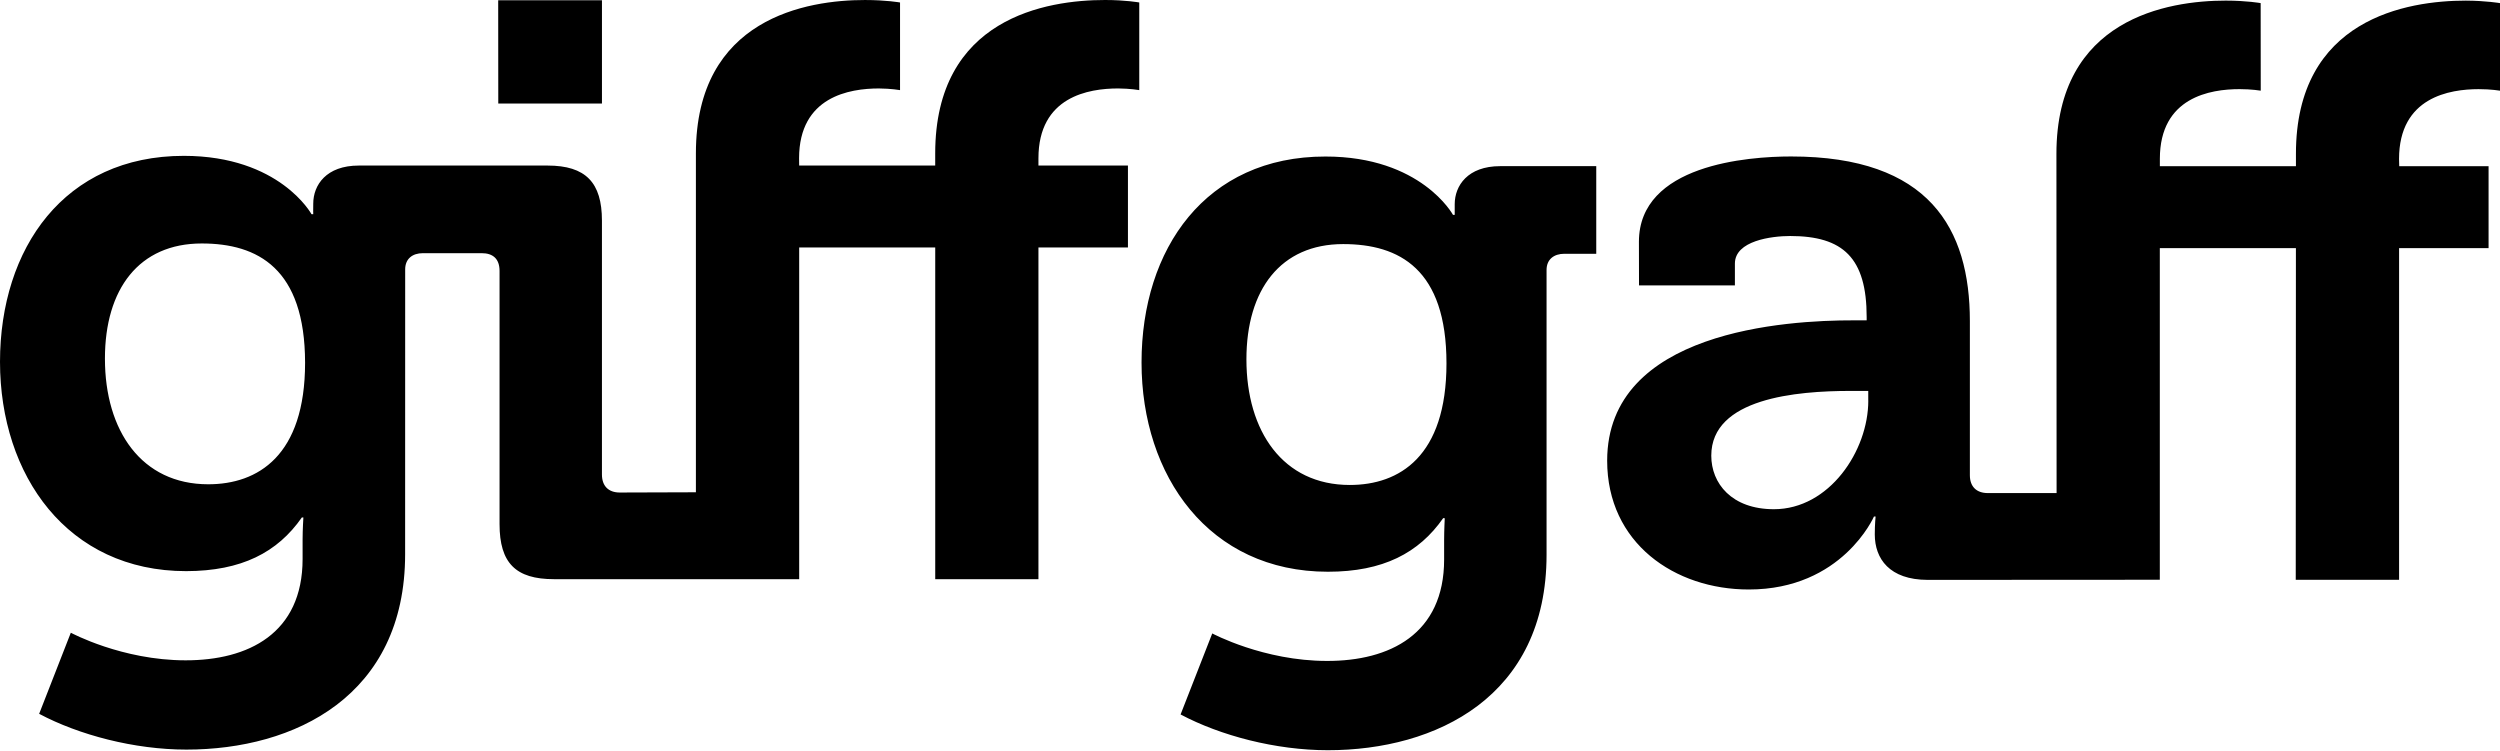
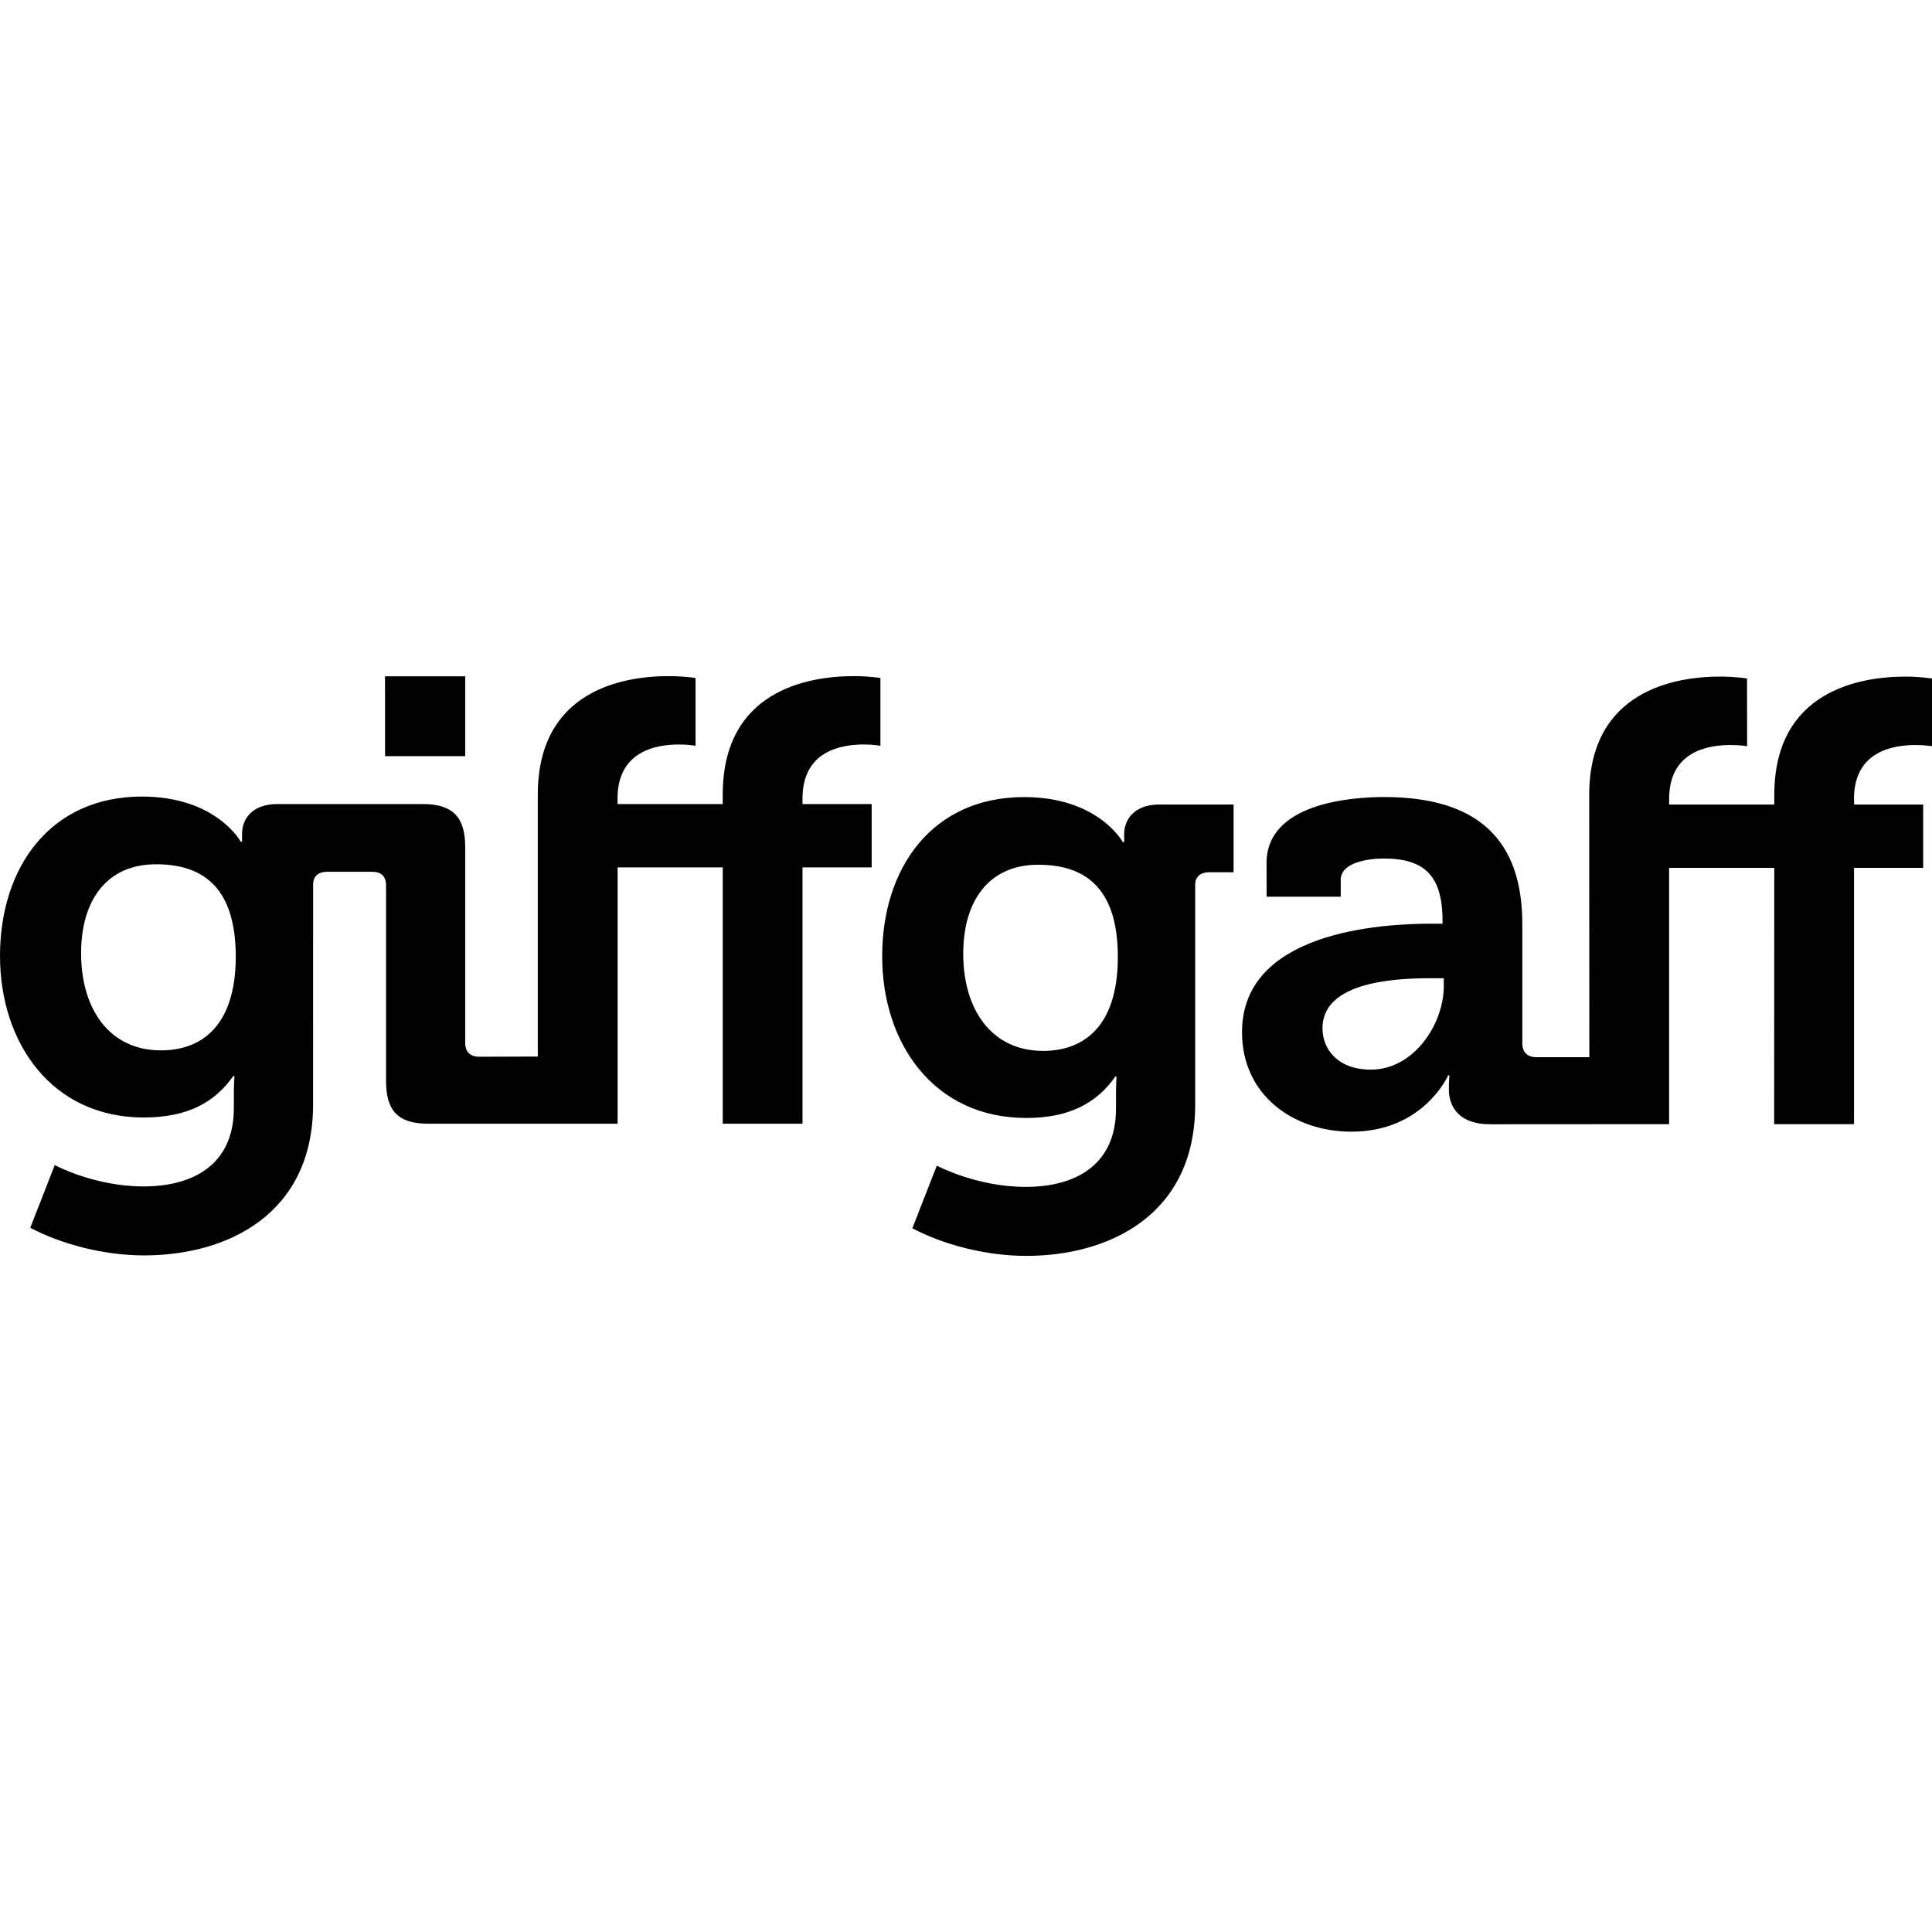
- <svg xmlns="http://www.w3.org/2000/svg" xml:space="preserve" width="199.897mm" height="59.986mm" version="1.1" style="shape-rendering:geometricPrecision; text-rendering:geometricPrecision; image-rendering:optimizeQuality; fill-rule:evenodd; clip-rule:evenodd" viewBox="0 0 6418.17 1925.99">
+ <svg xmlns="http://www.w3.org/2000/svg" preserveAspectRatio="xMidYMid meet" xml:space="preserve" width="512" height="512" version="1.1" style="shape-rendering:geometricPrecision; text-rendering:geometricPrecision; image-rendering:optimizeQuality; fill-rule:evenodd; clip-rule:evenodd" viewBox="0 0 6418.17 1925.99">
  <defs>
    <style type="text/css">
   
    .fil0 {fill:black;fill-rule:nonzero}
   
  </style>
  </defs>
  <g id="圖層_x0020_1">
    <g id="_528452569920">
      <g>
        <g>
          <path class="fil0" d="M3713.48 932.81c0,-242 -120.98,-306.18 -265.21,-306.18 -160.45,0 -248.38,116.67 -248.38,295.77 0,185.16 93.95,322.65 265.39,322.65 127.33,-0.04 248.21,-72.99 248.21,-312.24l0 0zm-310.85 -530.96c246.17,-0.14 327.54,149.69 327.54,149.69l4.46 0 0 -27.31c0,-47.46 33.3,-97.66 116.71,-97.66l246.67 0 0 224.92 -81.83 0c-27.1,0 -45.75,14.66 -45.75,41.47l0 731.06c0.14,364.69 -283.72,501.97 -561.52,501.97 -133.85,0 -275.7,-37.4 -378.03,-91.78l81.3 -208.02c0,0 131.57,70.6 294.45,70.6 161.06,0.35 300.83,-68.75 300.83,-260.47l0 -49.89c0,-24.96 1.6,-55.95 1.6,-55.95l-3.96 -0.35c-62.58,89.71 -154.5,137.67 -295.98,137.67 -305.22,0 -478.48,-245.93 -478.48,-537.13 -0.07,-291.92 164.8,-528.96 471.99,-528.82l0 -0zm1393.78 626.7c0,128.9 -100.26,278.73 -242.29,278.73 -108.72,0 -160.81,-66.5 -160.81,-137.42 0,-147.72 219.15,-166.26 357.38,-166.26l45.61 0 0 24.96 0.11 0zm1567.32 -799.67c31.77,0 54.45,3.96 54.45,3.96l0 -224.82c0,0 -35.3,-6.13 -87.71,-6.42 -150.36,0 -436.61,46.18 -436.18,394l0 31.02 -349.33 0 0 -18.9c-0.07,-158.28 129.68,-178.89 204.52,-178.89 31.56,0 54.45,3.96 54.45,3.96l-0.21 -224.81c0,0 -35.37,-6.42 -89.75,-6.42 -148.29,0 -434.58,46.17 -434.58,393.43l0.43 870.34 0 0.54 -176.42 -0c-29.28,0 -46.21,-16.62 -46.21,-45.82l0 -395.54c0,-237.69 -104.26,-422.81 -458.9,-422.81 -111.03,0 -390.51,20.93 -390.73,218.82l0.22 112.25 246.17 0 0 -56.09c0,-58.62 94.1,-70.78 141.88,-70.78 136.17,0 196.4,56.23 196.4,208.3l0 8.2 -33.45 0c-173.25,-0.32 -632.55,27.24 -632.76,360.17 0,211.94 173.47,330.82 363.55,330.82 240.08,0 321.37,-187.27 321.37,-187.27l4.24 0c0,0 -2.1,18.83 -2.1,45.96 0,62.26 37.72,116.38 135.6,116.63l596.14 -0.35 0 -851.41 349.4 0 -0.43 851.51 265.32 0 0 -851.51 229.73 0 0 -210.34 -229.38 0 -0.47 -18.58c0.18,-158.64 129.93,-179.17 204.74,-179.17l0 0zm-5829.09 1014.39c-171.22,0 -265.25,-137.32 -265.25,-322.69 0,-178.92 87.68,-295.52 248.52,-295.52 143.94,0 264.97,64.11 265.32,306.07 0,239.29 -121.41,312.14 -248.6,312.14l0 0zm2335.75 -1016.21c31.7,0.25 54.41,4.28 54.41,4.28l0 -224.99c0,0 -35.3,-6.35 -87.72,-6.35 -150.33,0 -436.15,45.89 -436.15,393.93l0 31.09 -349.26 0 -0.22 -18.86c0.22,-158.21 129.61,-179.07 204.95,-179.07 31.31,0.25 54.24,4.28 54.24,4.28l0 -225c0,0 -35.51,-6.34 -90.1,-6.34 -148.09,0 -433.98,45.89 -433.98,393.72l0 870.05 -195.4 0.64c-29.1,0 -45.82,-16.8 -45.82,-46.17l0 -651.94c0,-97.52 -41.43,-141.31 -139.7,-141.31l-484.43 0c-83.76,0 -117.02,50.1 -117.02,97.88 -0.43,14.37 0,27.03 0,27.03l-4.46 0c0,0 -81.26,-149.61 -327.68,-149.83 -306.97,0 -471.8,237.11 -472.05,528.93 0.25,291.56 173.25,537.24 478.01,537.24 142.16,-0.29 234.23,-47.99 296.88,-137.74l3.96 0c0,0 -2,31.31 -2,56.34l0 50.06c0,191.83 -139.92,260.51 -300.55,260.29 -163.27,0 -294.49,-70.85 -294.49,-70.85l-81.3 208.2c101.91,54.2 244.18,91.85 377.96,91.85 277.69,0 561.7,-137.39 561.59,-501.79l0.14 -731.06c0,-26.99 18.4,-41.61 45.64,-41.61l150.75 0c29.13,0 45.89,14.62 45.89,45.64l0 649.98c0,100.01 41.65,141.31 139.7,141.31l629.55 0 0 -851.55 349.26 0 0 851.55 264.97 0 0 -851.55 229.77 0 0 -210.3 -229.77 0 0 -18.5c-0.07,-158.82 129.43,-179.46 204.42,-179.46l0 0zm0 0l0 0 0 0z" />
        </g>
        <polygon class="fil0" points="1279.21,265.86 1545.39,265.86 1545.39,0.68 1279,0.61 " />
      </g>
    </g>
  </g>
</svg>
